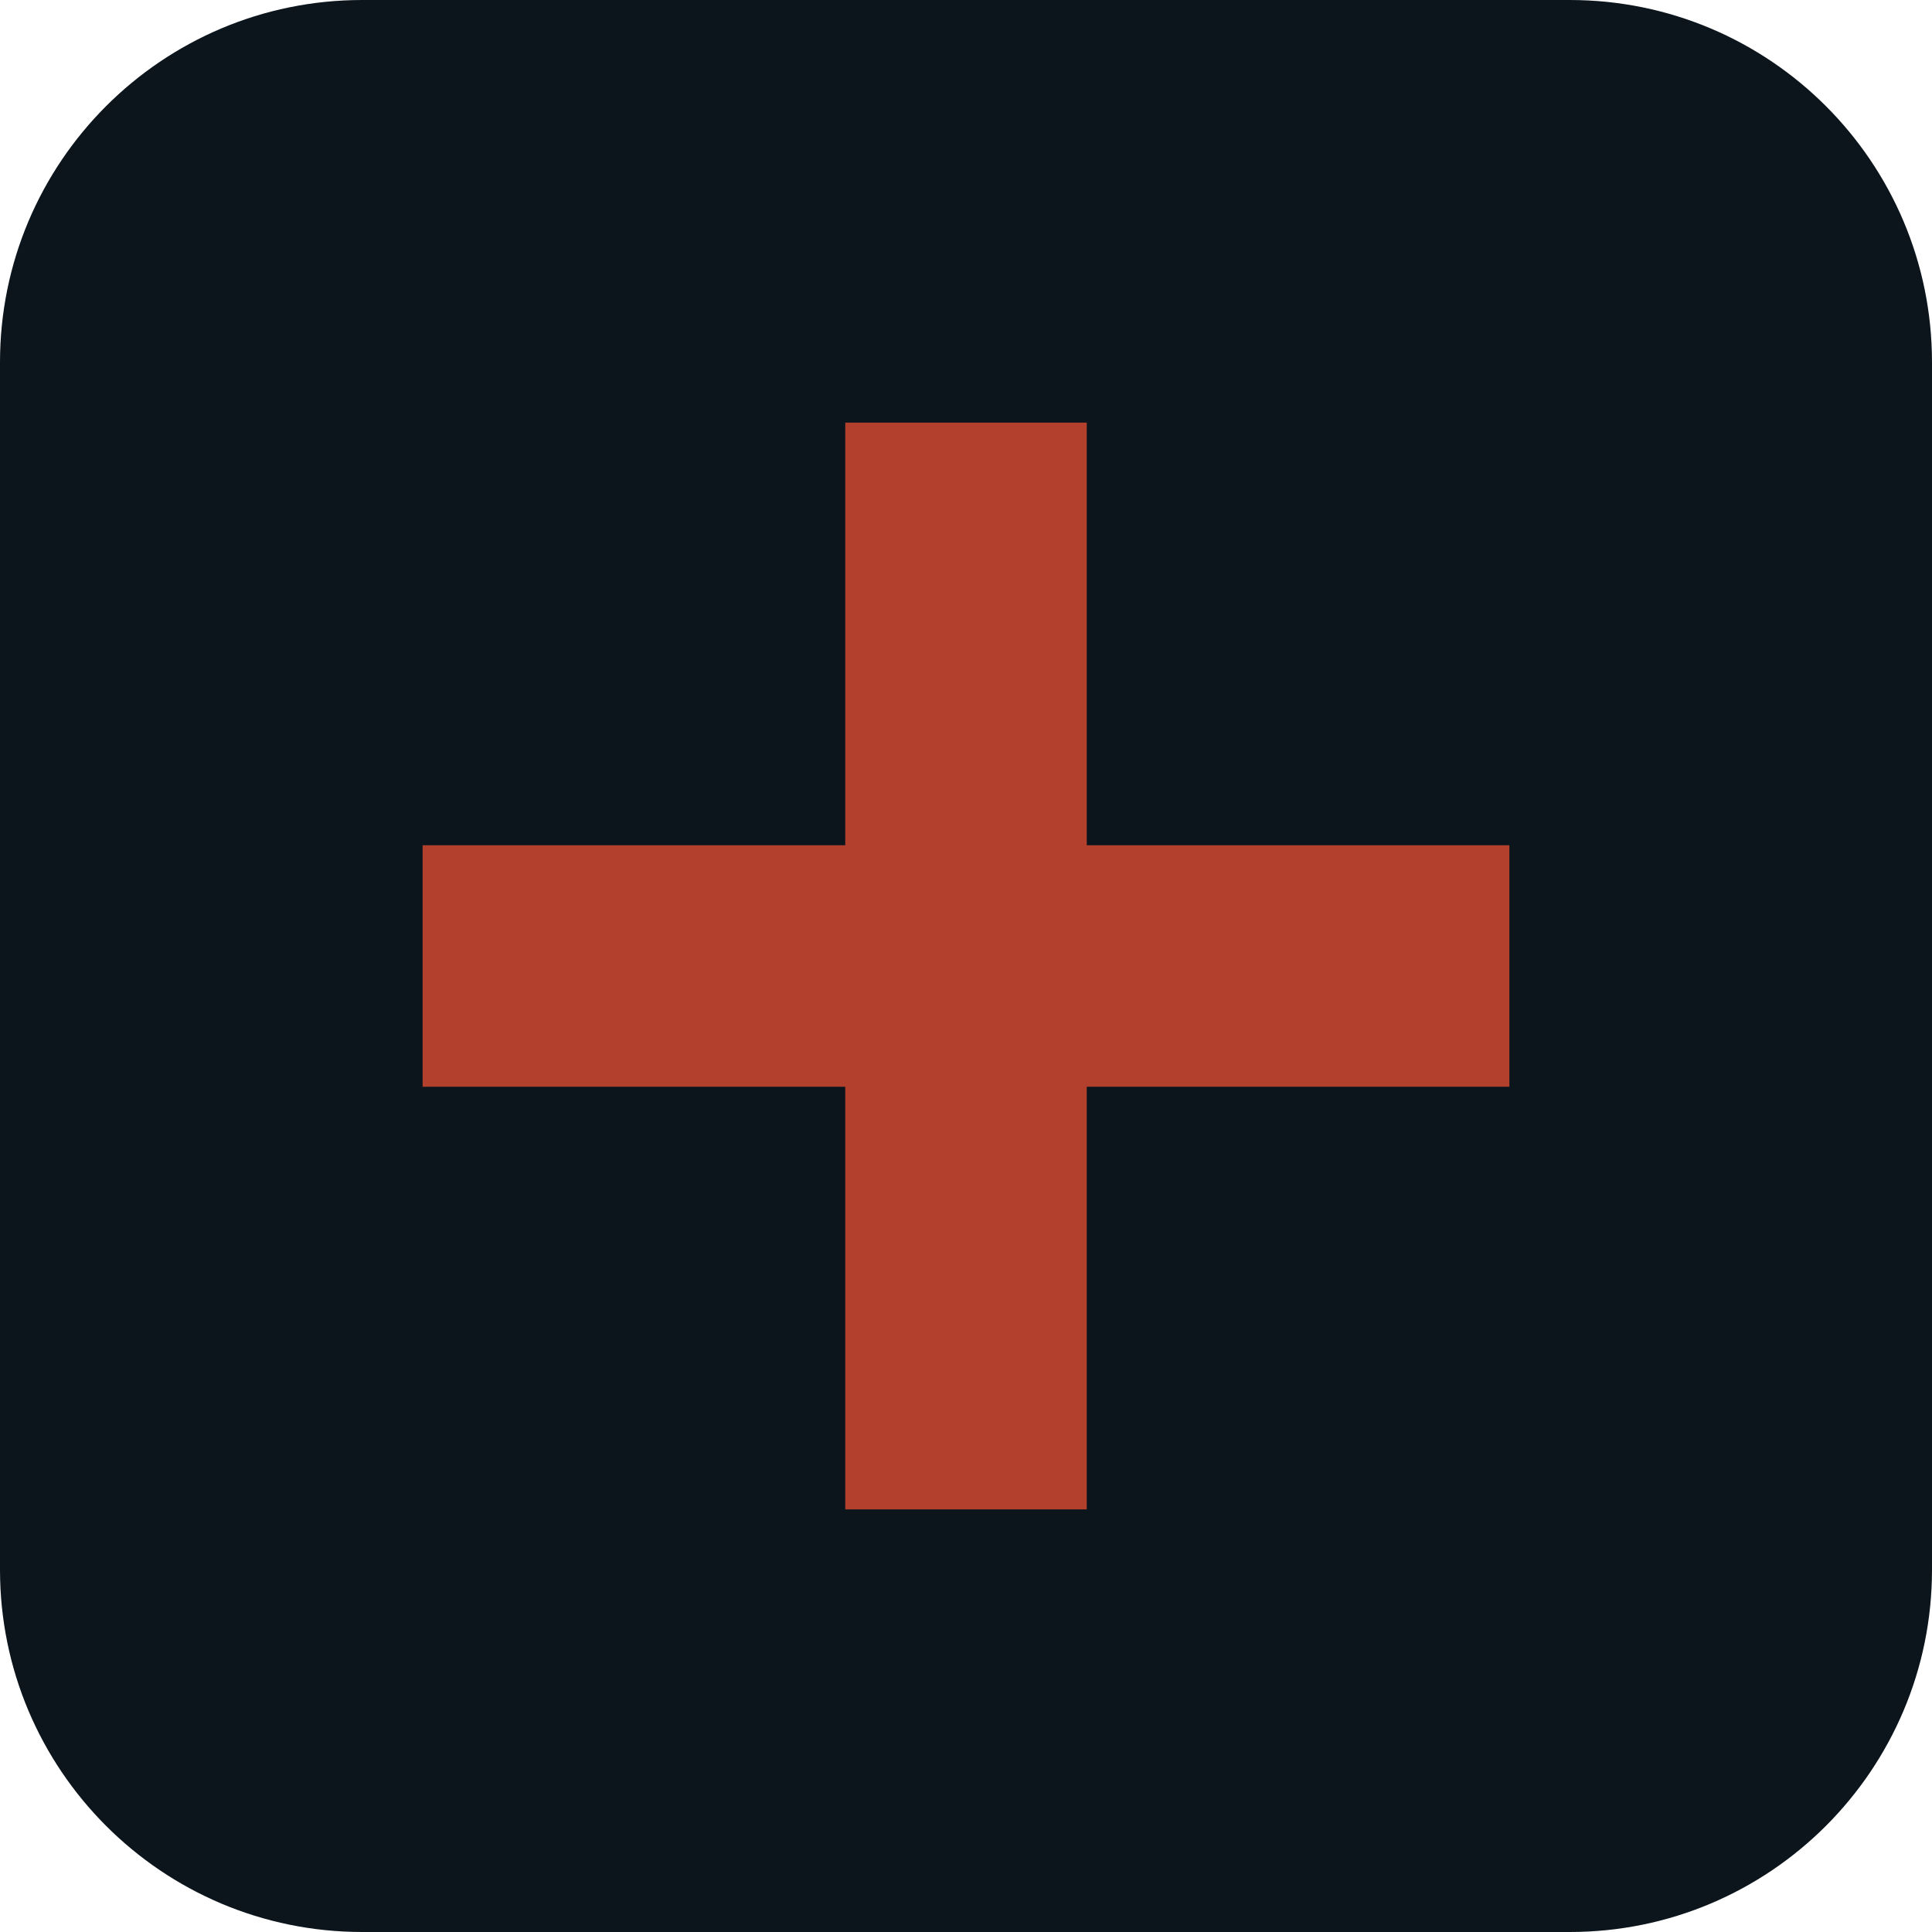
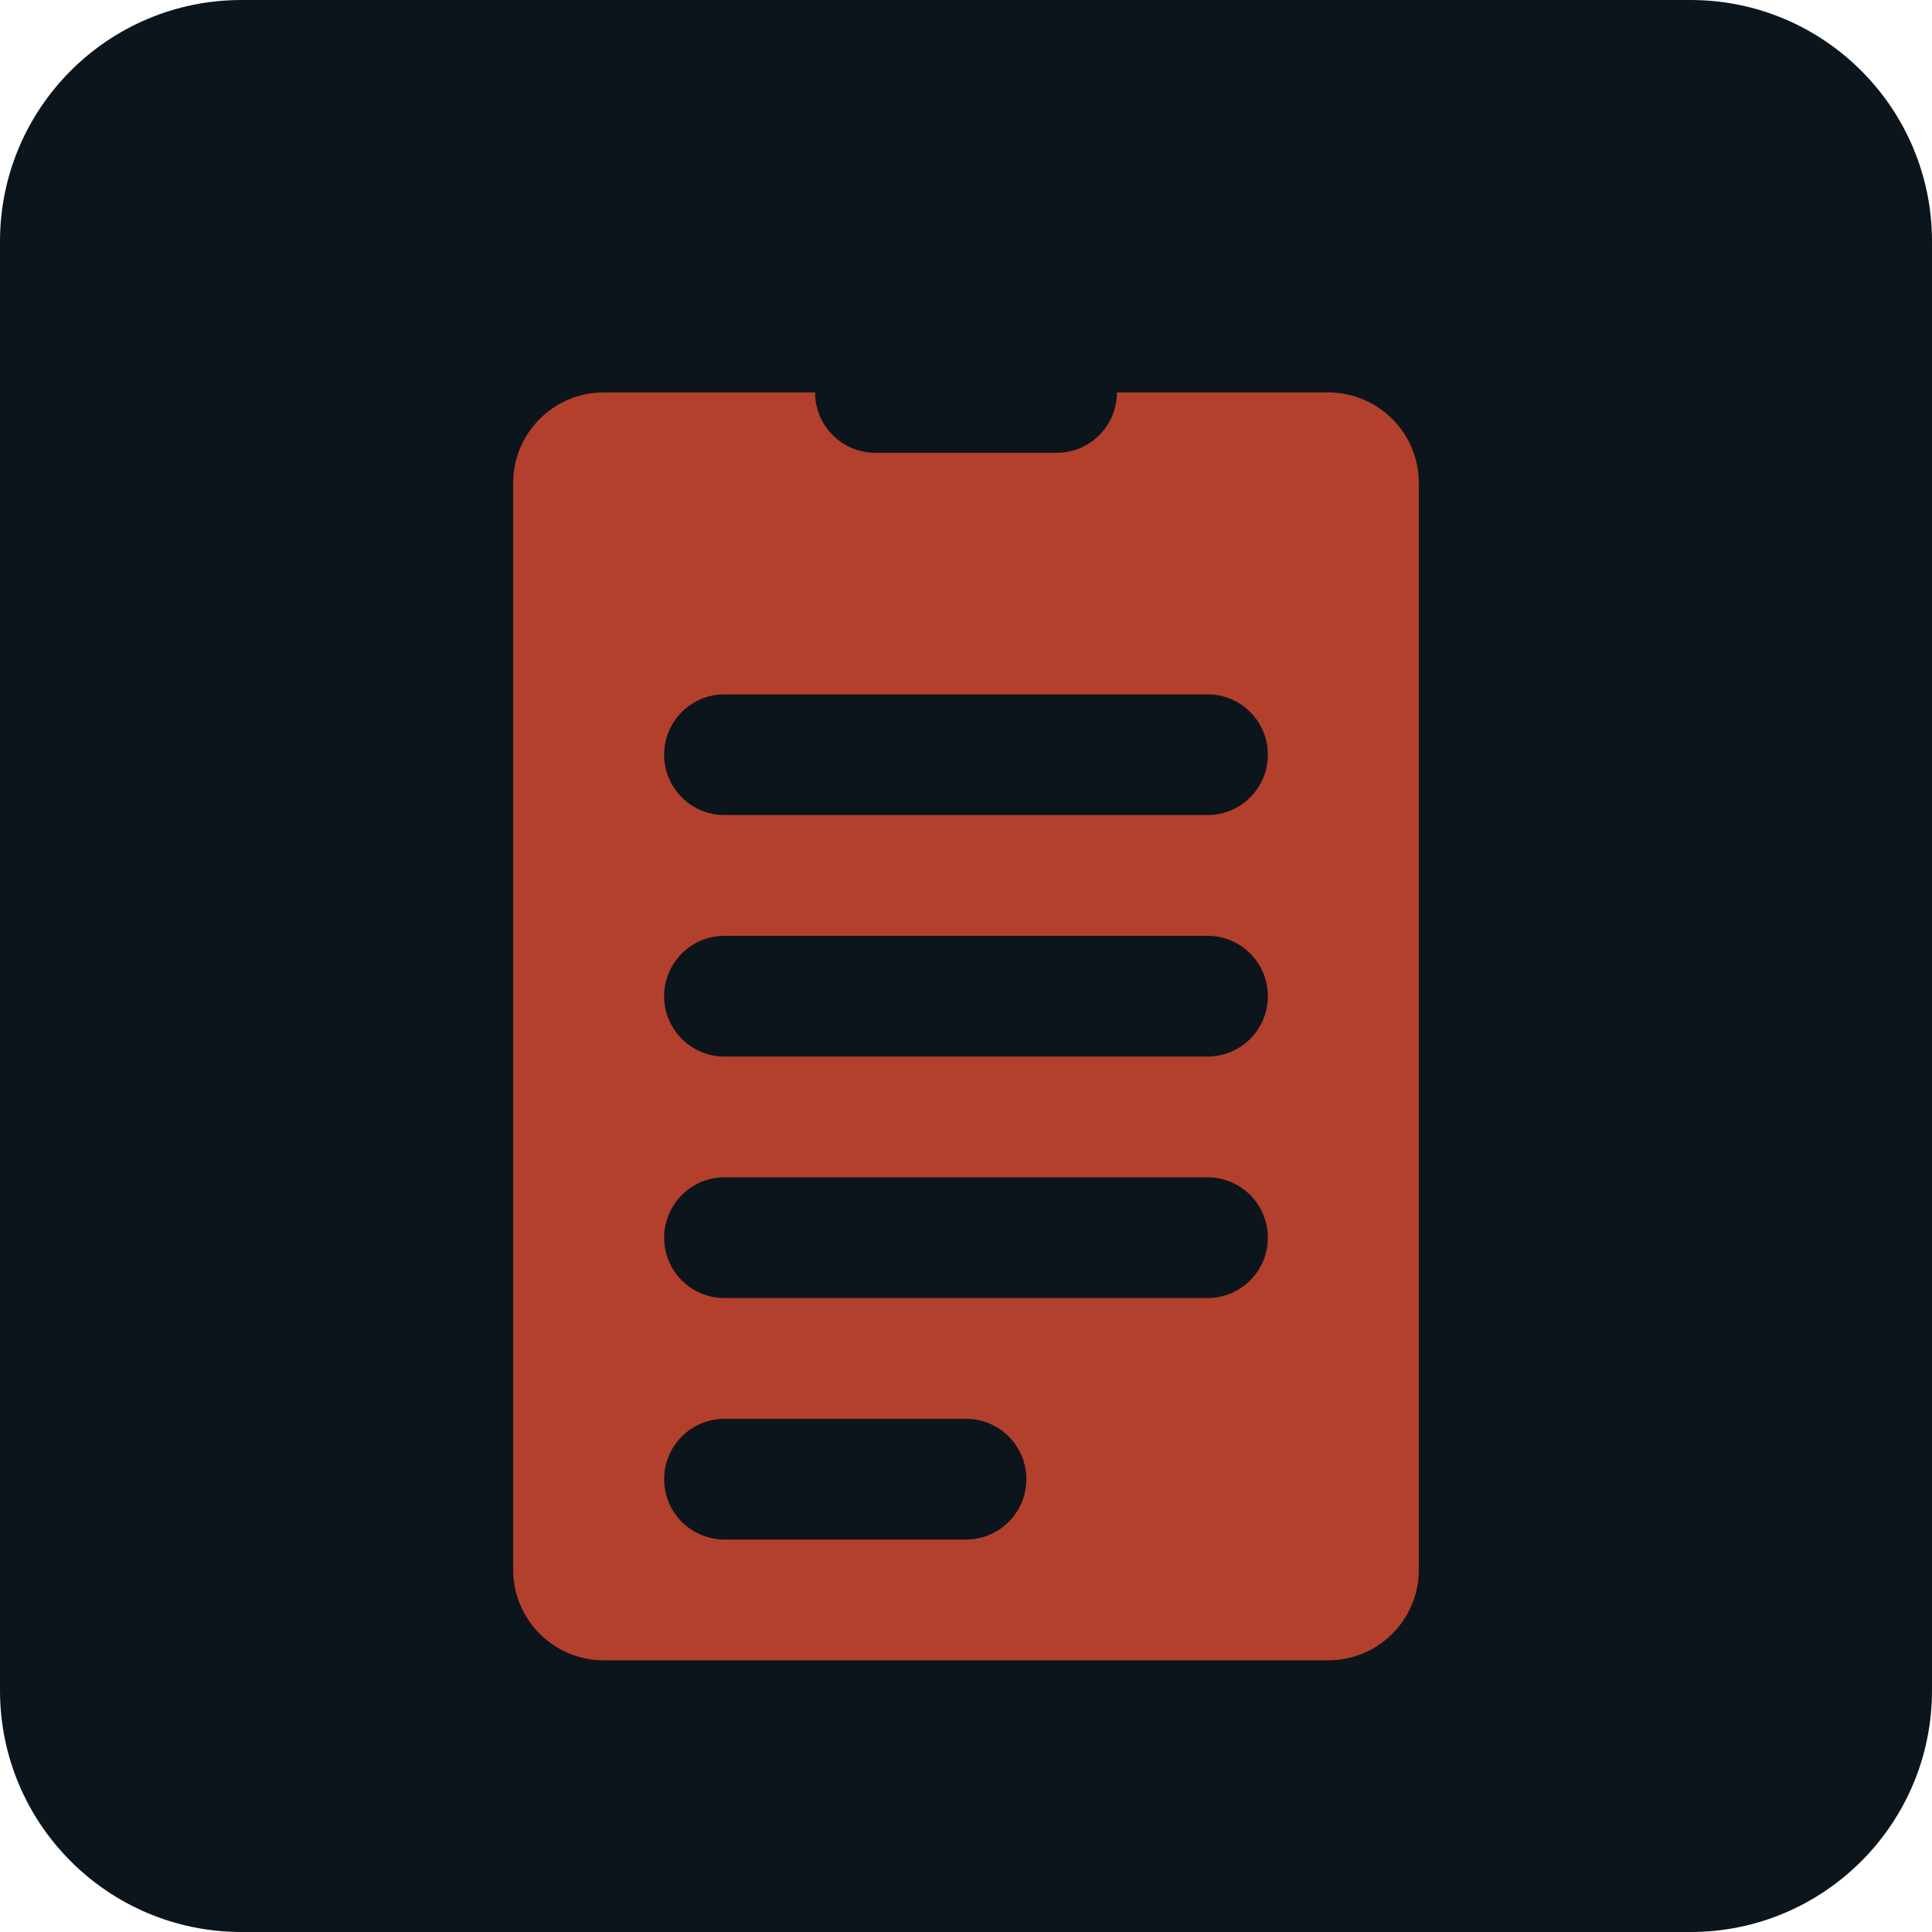
<svg xmlns="http://www.w3.org/2000/svg" viewBox="0 0 64 64">
-   <rect width="64" height="64" rx="12" fill="#0d151c" />
-   <rect x="28" y="14" width="8" height="36" fill="#b3402c" />
-   <rect x="14" y="28" width="36" height="8" fill="#b3402c" />
+   <rect width="64" height="64" rx="8" fill="#0d151c" />
+   <rect x="17" y="13" width="30" height="42" rx="3" fill="#b3402c" />
+   <rect x="27" y="9" width="10" height="6" rx="2" fill="#0d151c" />
+   <rect x="22" y="23" width="20" height="4" rx="2" fill="#0d151c" />
+   <rect x="22" y="31" width="20" height="4" rx="2" fill="#0d151c" />
+   <rect x="22" y="39" width="20" height="4" rx="2" fill="#0d151c" />
+   <rect x="22" y="47" width="12" height="4" rx="2" fill="#0d151c" />
</svg>
